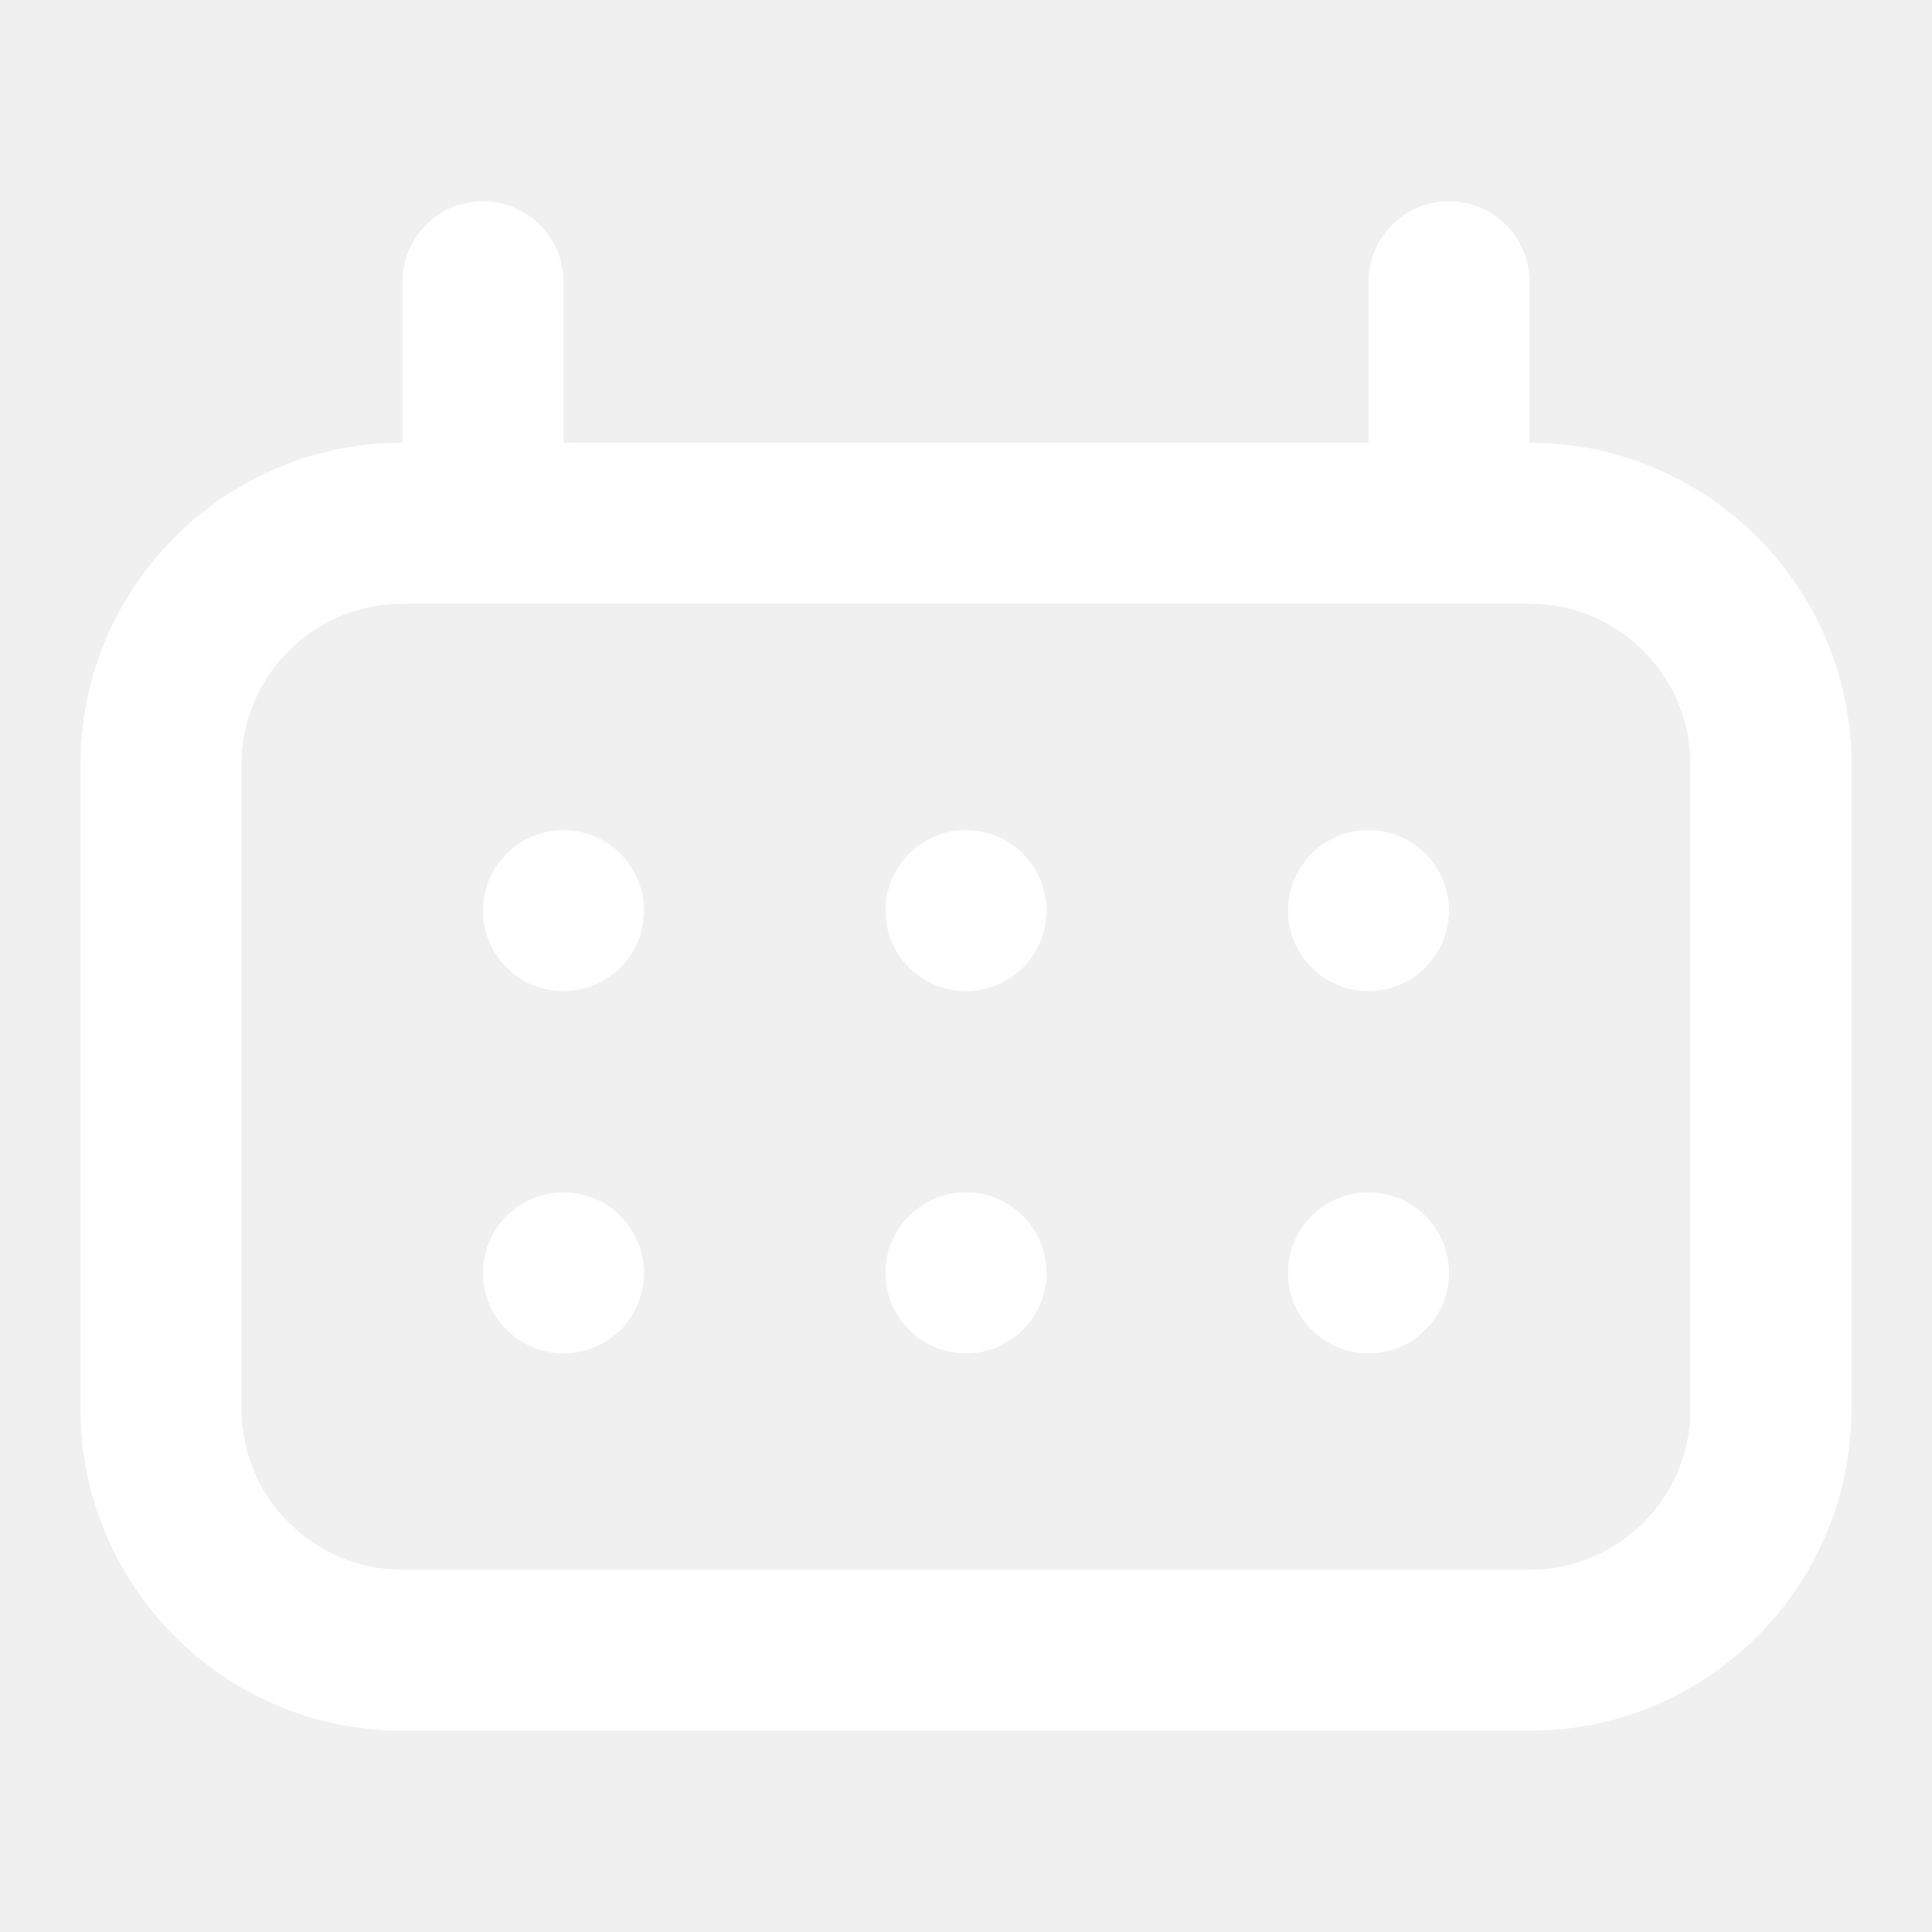
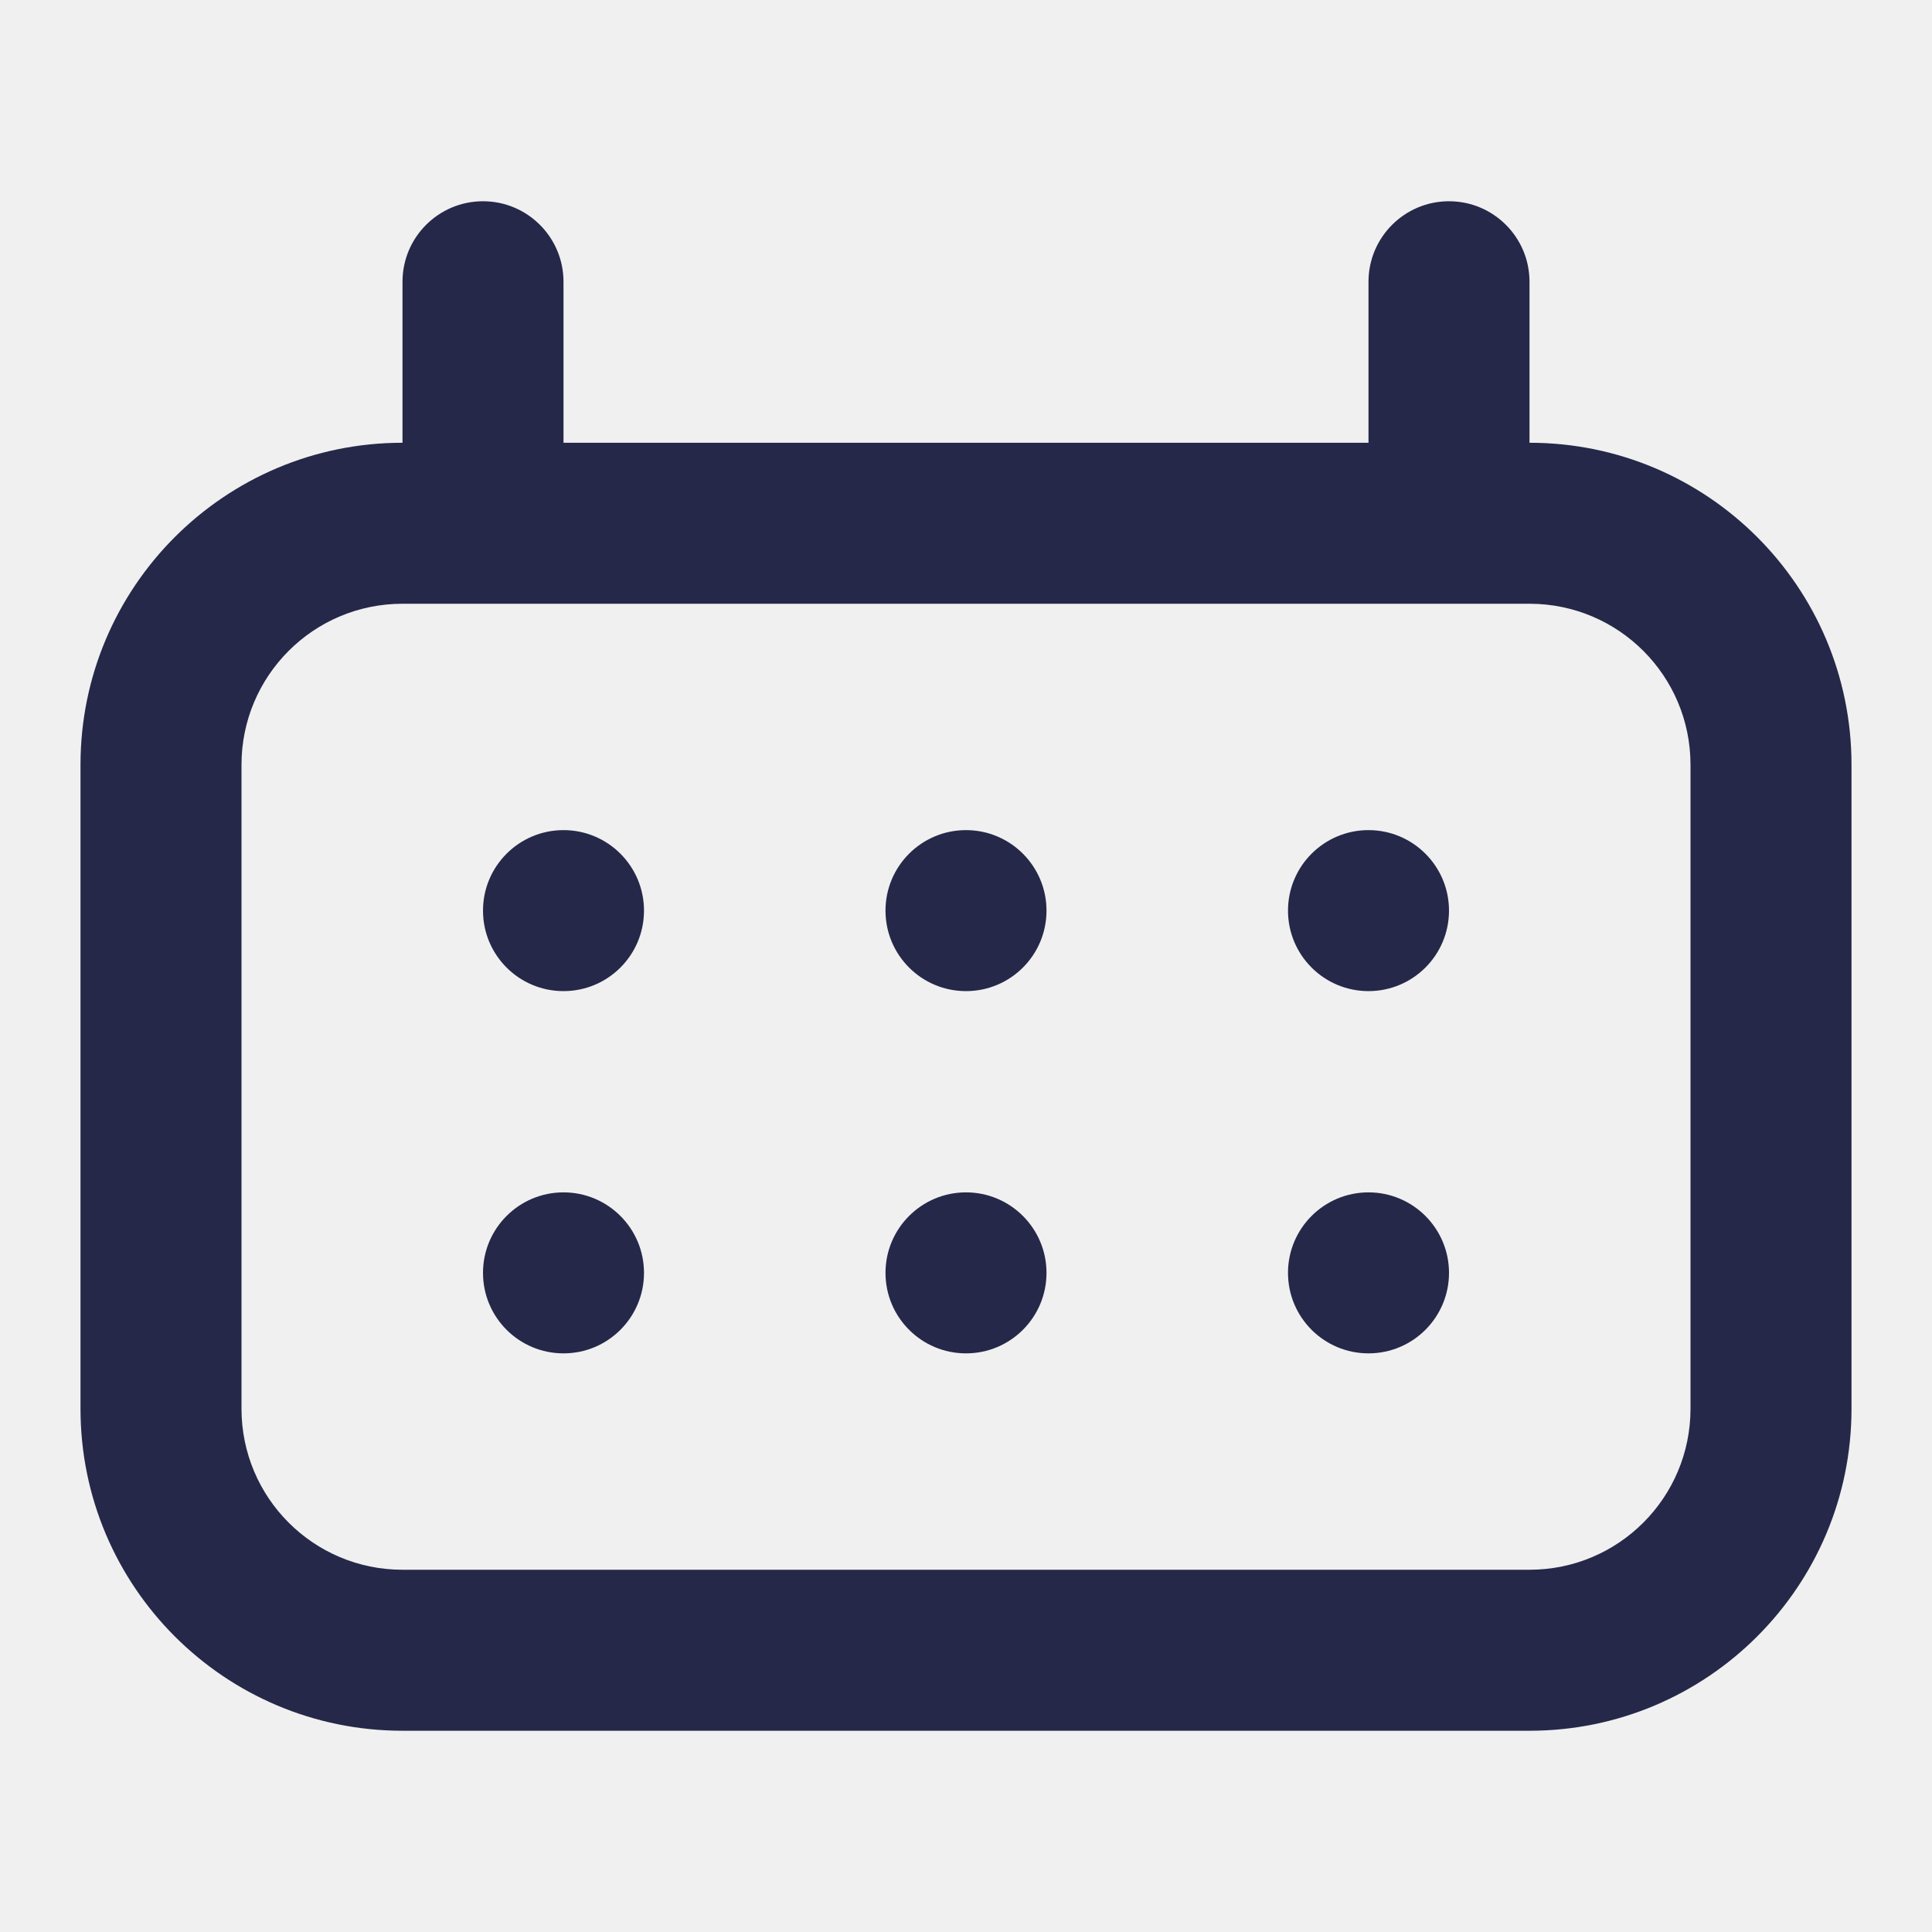
<svg xmlns="http://www.w3.org/2000/svg" width="24" height="24" viewBox="0 0 24 24" fill="none">
-   <path fill-rule="evenodd" clip-rule="evenodd" d="M6 7.5H18H19C20.105 7.5 21 8.395 21 9.5V17.5C21 18.605 20.105 19.5 19 19.5H5C3.895 19.5 3 18.605 3 17.5V9.5C3 8.395 3.895 7.5 5 7.5H6ZM7 5.5V3.5C7 2.948 6.552 2.5 6 2.5C5.448 2.5 5 2.948 5 3.5V5.5C2.791 5.5 1 7.291 1 9.5V17.5C1 19.709 2.791 21.5 5 21.5H19C21.209 21.5 23 19.709 23 17.5V9.5C23 7.291 21.209 5.5 19 5.5V3.5C19 2.948 18.552 2.5 18 2.5C17.448 2.5 17 2.948 17 3.5V5.5H7Z" fill="white" />
-   <path fill-rule="evenodd" clip-rule="evenodd" d="M6 11.312C6 10.76 6.448 10.312 7 10.312C7.552 10.312 8 10.76 8 11.312C8 11.865 7.552 12.312 7 12.312C6.448 12.312 6 11.865 6 11.312ZM12 10.312C11.448 10.312 11 10.76 11 11.312C11 11.865 11.448 12.312 12 12.312C12.552 12.312 13 11.865 13 11.312C13 10.76 12.552 10.312 12 10.312ZM16 11.312C16 10.76 16.448 10.312 17 10.312C17.552 10.312 18 10.76 18 11.312C18 11.865 17.552 12.312 17 12.312C16.448 12.312 16 11.865 16 11.312Z" fill="white" />
-   <path fill-rule="evenodd" clip-rule="evenodd" d="M7 14.812C6.448 14.812 6 15.26 6 15.812C6 16.365 6.448 16.812 7 16.812C7.552 16.812 8 16.365 8 15.812C8 15.26 7.552 14.812 7 14.812ZM11 15.812C11 15.26 11.448 14.812 12 14.812C12.552 14.812 13 15.26 13 15.812C13 16.365 12.552 16.812 12 16.812C11.448 16.812 11 16.365 11 15.812ZM17 14.812C16.448 14.812 16 15.26 16 15.812C16 16.365 16.448 16.812 17 16.812C17.552 16.812 18 16.365 18 15.812C18 15.26 17.552 14.812 17 14.812Z" fill="white" />
+   <path fill-rule="evenodd" clip-rule="evenodd" d="M6 7.5H18H19C20.105 7.5 21 8.395 21 9.5V17.5C21 18.605 20.105 19.5 19 19.5H5C3.895 19.5 3 18.605 3 17.5V9.5C3 8.395 3.895 7.5 5 7.5H6ZM7 5.5V3.5C7 2.948 6.552 2.5 6 2.5C5.448 2.5 5 2.948 5 3.5V5.5C2.791 5.5 1 7.291 1 9.5V17.5C1 19.709 2.791 21.5 5 21.5H19C21.209 21.5 23 19.709 23 17.5V9.5C23 7.291 21.209 5.5 19 5.5V3.5C19 2.948 18.552 2.5 18 2.5C17.448 2.5 17 2.948 17 3.5V5.5H7Z" fill="#252849" />
+   <path fill-rule="evenodd" clip-rule="evenodd" d="M6 11.312C6 10.76 6.448 10.312 7 10.312C7.552 10.312 8 10.76 8 11.312C8 11.865 7.552 12.312 7 12.312C6.448 12.312 6 11.865 6 11.312ZM12 10.312C11.448 10.312 11 10.76 11 11.312C11 11.865 11.448 12.312 12 12.312C12.552 12.312 13 11.865 13 11.312C13 10.76 12.552 10.312 12 10.312ZM16 11.312C16 10.76 16.448 10.312 17 10.312C17.552 10.312 18 10.76 18 11.312C18 11.865 17.552 12.312 17 12.312C16.448 12.312 16 11.865 16 11.312Z" fill="#252849" />
+   <path fill-rule="evenodd" clip-rule="evenodd" d="M7 14.812C6.448 14.812 6 15.26 6 15.812C6 16.365 6.448 16.812 7 16.812C7.552 16.812 8 16.365 8 15.812C8 15.26 7.552 14.812 7 14.812ZM11 15.812C11 15.26 11.448 14.812 12 14.812C12.552 14.812 13 15.26 13 15.812C13 16.365 12.552 16.812 12 16.812C11.448 16.812 11 16.365 11 15.812ZM17 14.812C16.448 14.812 16 15.26 16 15.812C16 16.365 16.448 16.812 17 16.812C17.552 16.812 18 16.365 18 15.812C18 15.26 17.552 14.812 17 14.812Z" fill="#252849" />
</svg>
